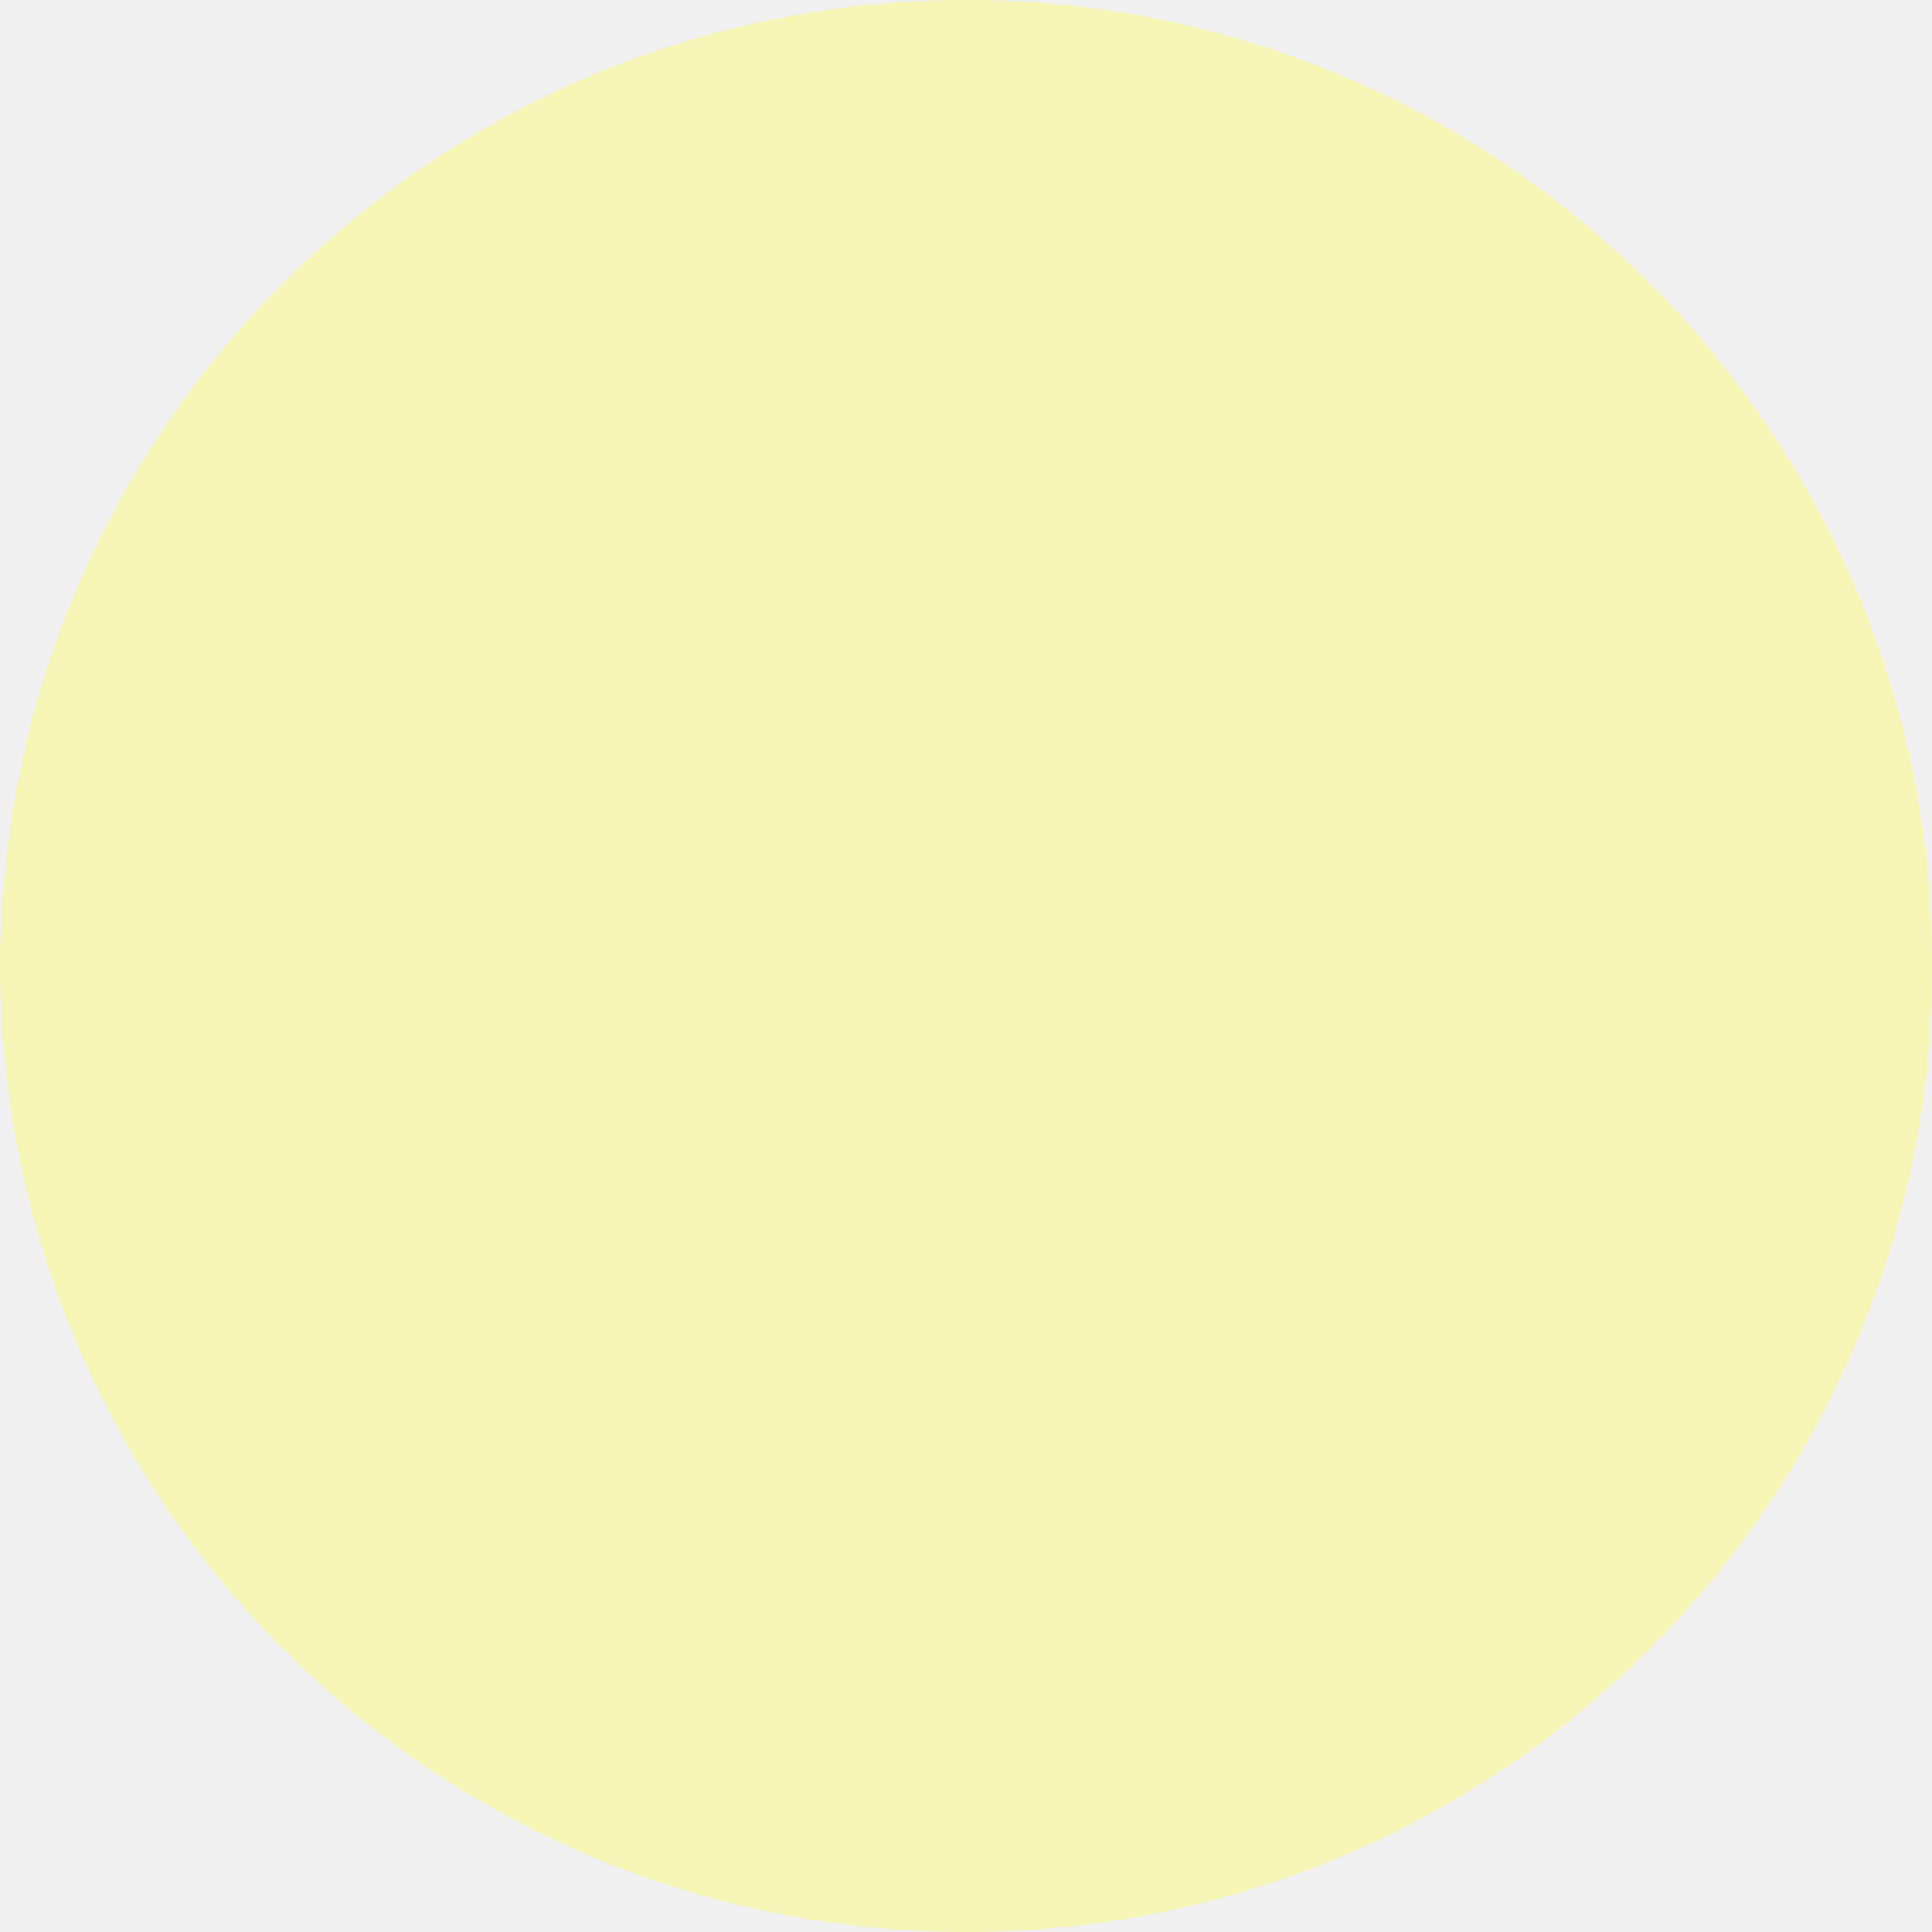
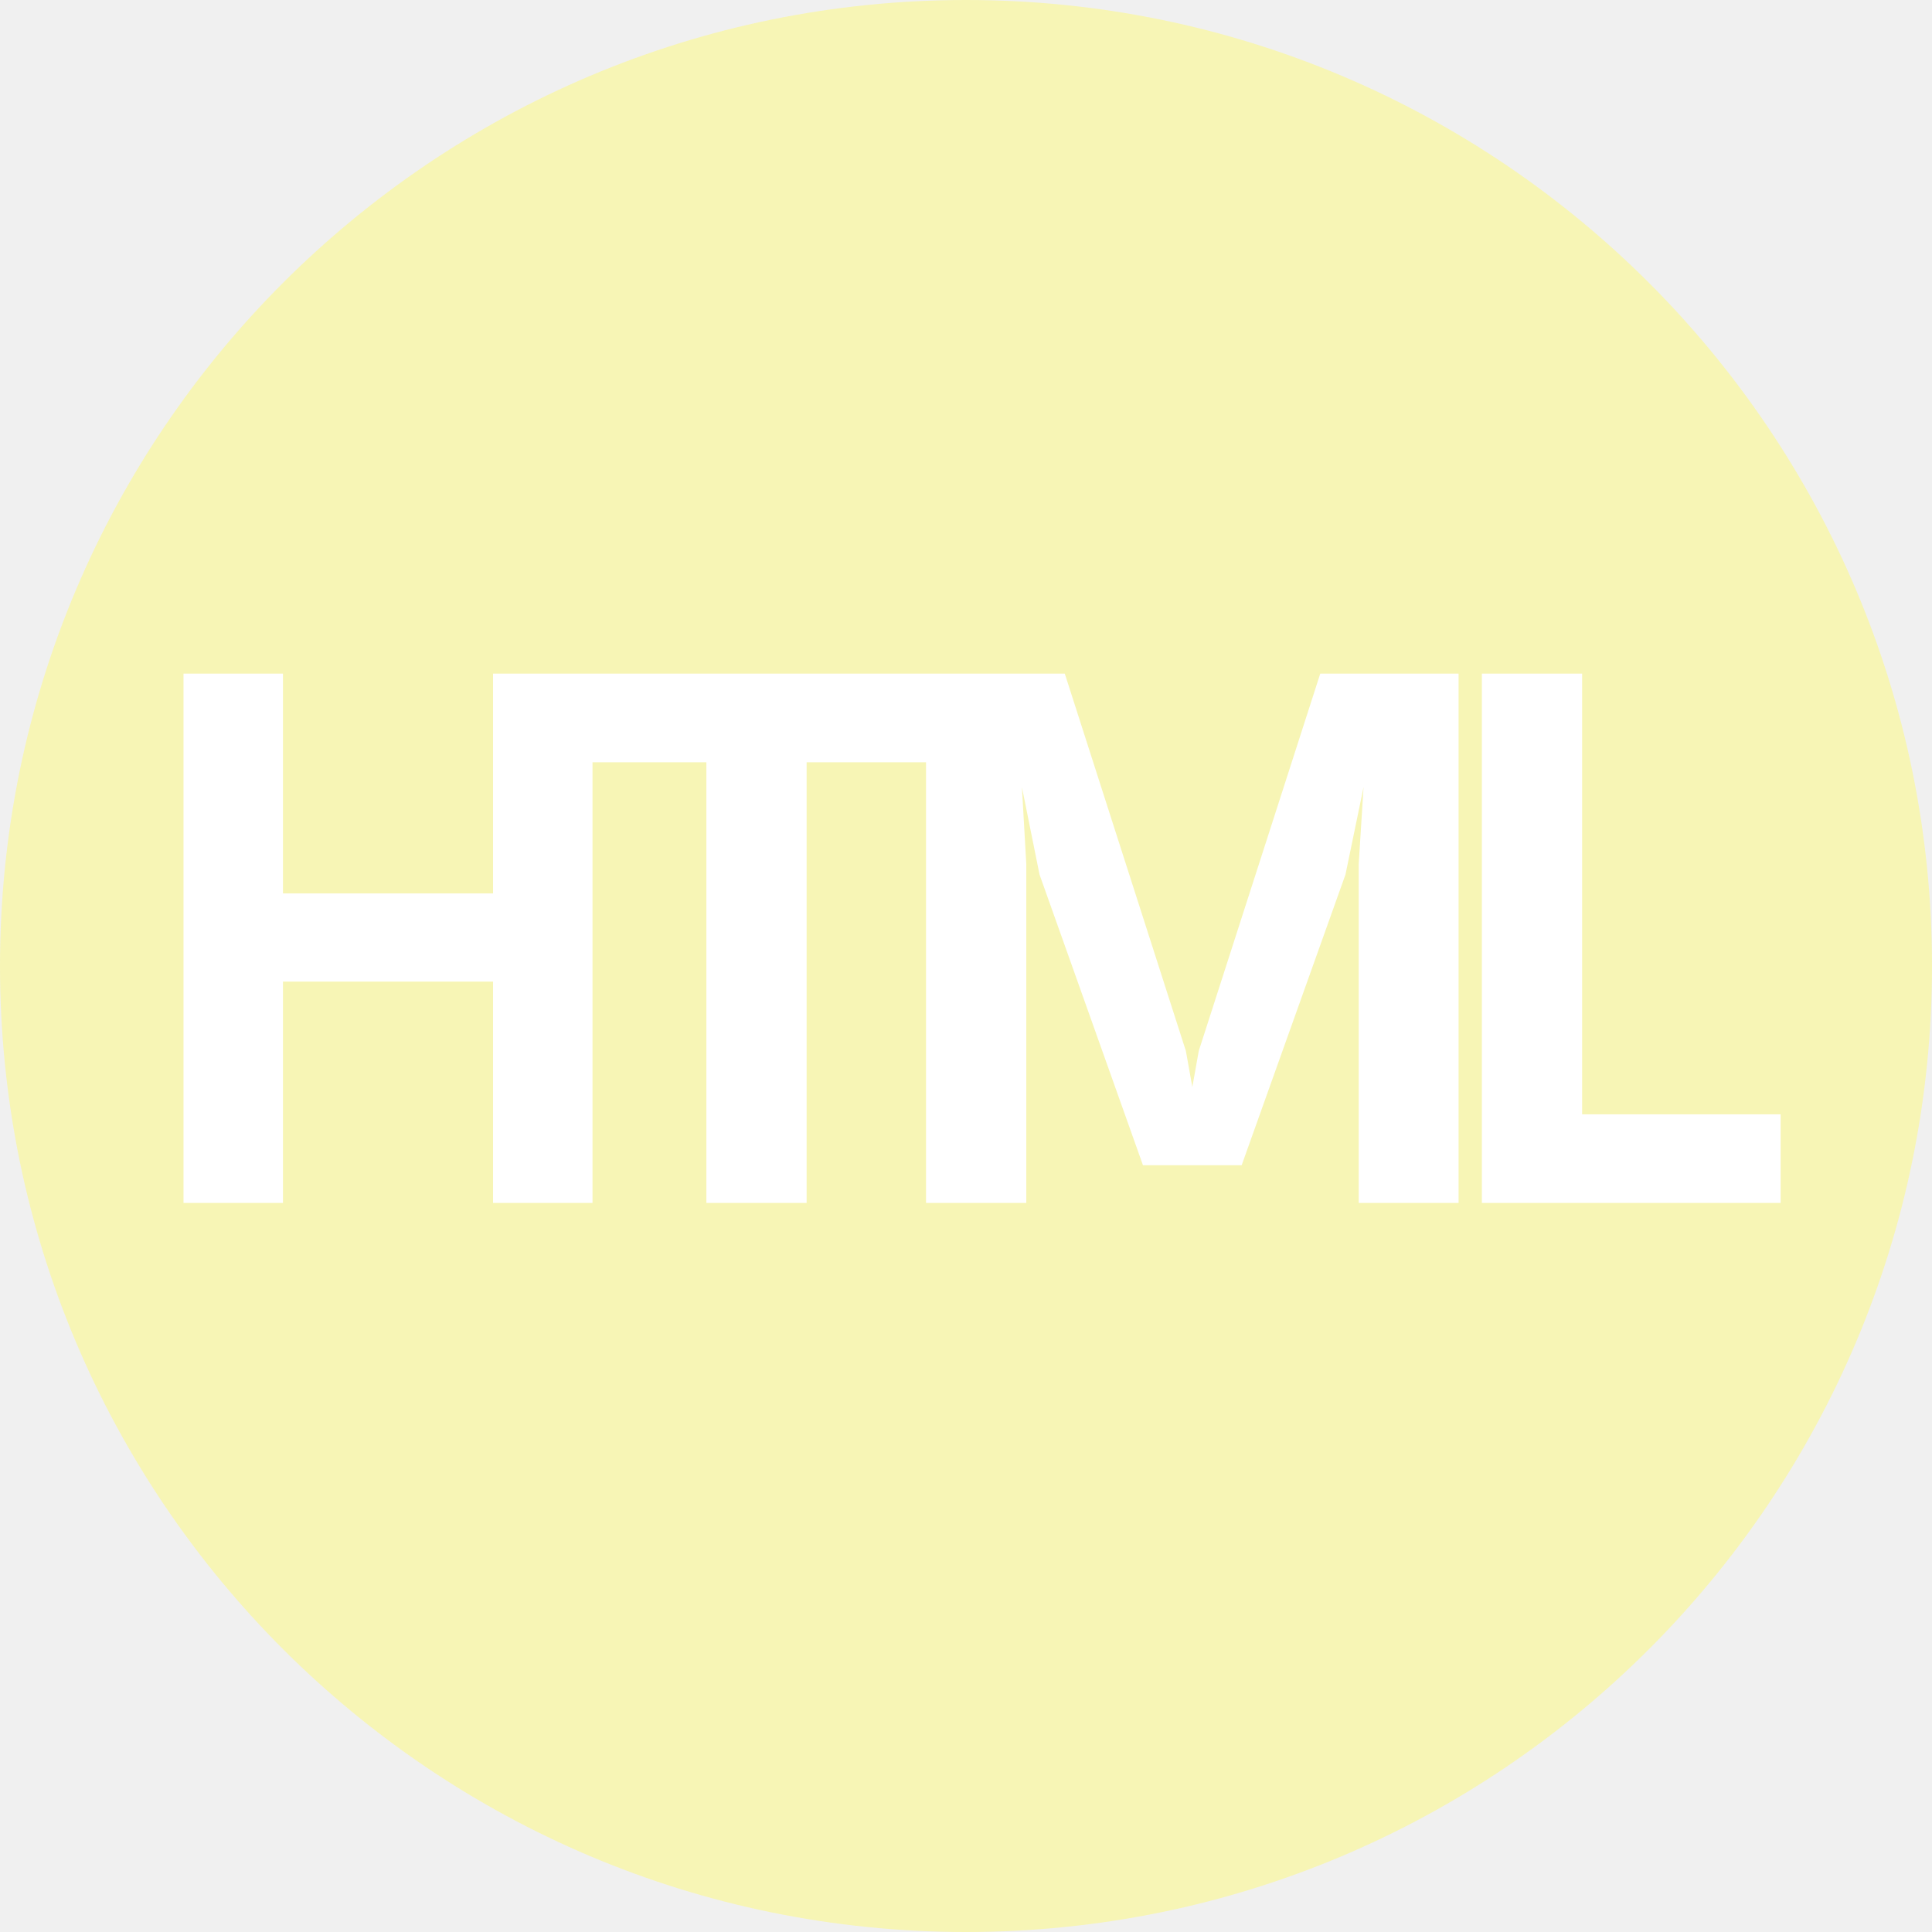
<svg xmlns="http://www.w3.org/2000/svg" width="53" height="53" viewBox="0 0 53 53" fill="none">
  <path d="M53 26.5C53 41.136 41.136 53 26.5 53C11.864 53 0 41.136 0 26.5C0 11.864 11.864 0 26.5 0C41.136 0 53 11.864 53 26.5Z" fill="#F7F5B5" />
+   <path d="M13.526 26.928H7.762V33H5.034V18.48H7.762V24.508H13.526V18.48H16.254V33H13.526V26.928ZM19.378 20.911H15.738V18.48H25.759V20.911H22.128V33H19.378V20.911ZM40.013 18.48V33H37.273V23.705L37.406 21.593L36.91 23.991L34.062 31.966H31.355L28.517 23.991L28.034 21.593L28.154 23.705V33H25.404V18.48H29.21L32.532 28.831L32.709 29.821L32.885 28.831L36.218 18.48H40.013ZM40.652 18.48H43.402V30.569H48.847V33H40.652V18.48Z" fill="white" />
</svg>
